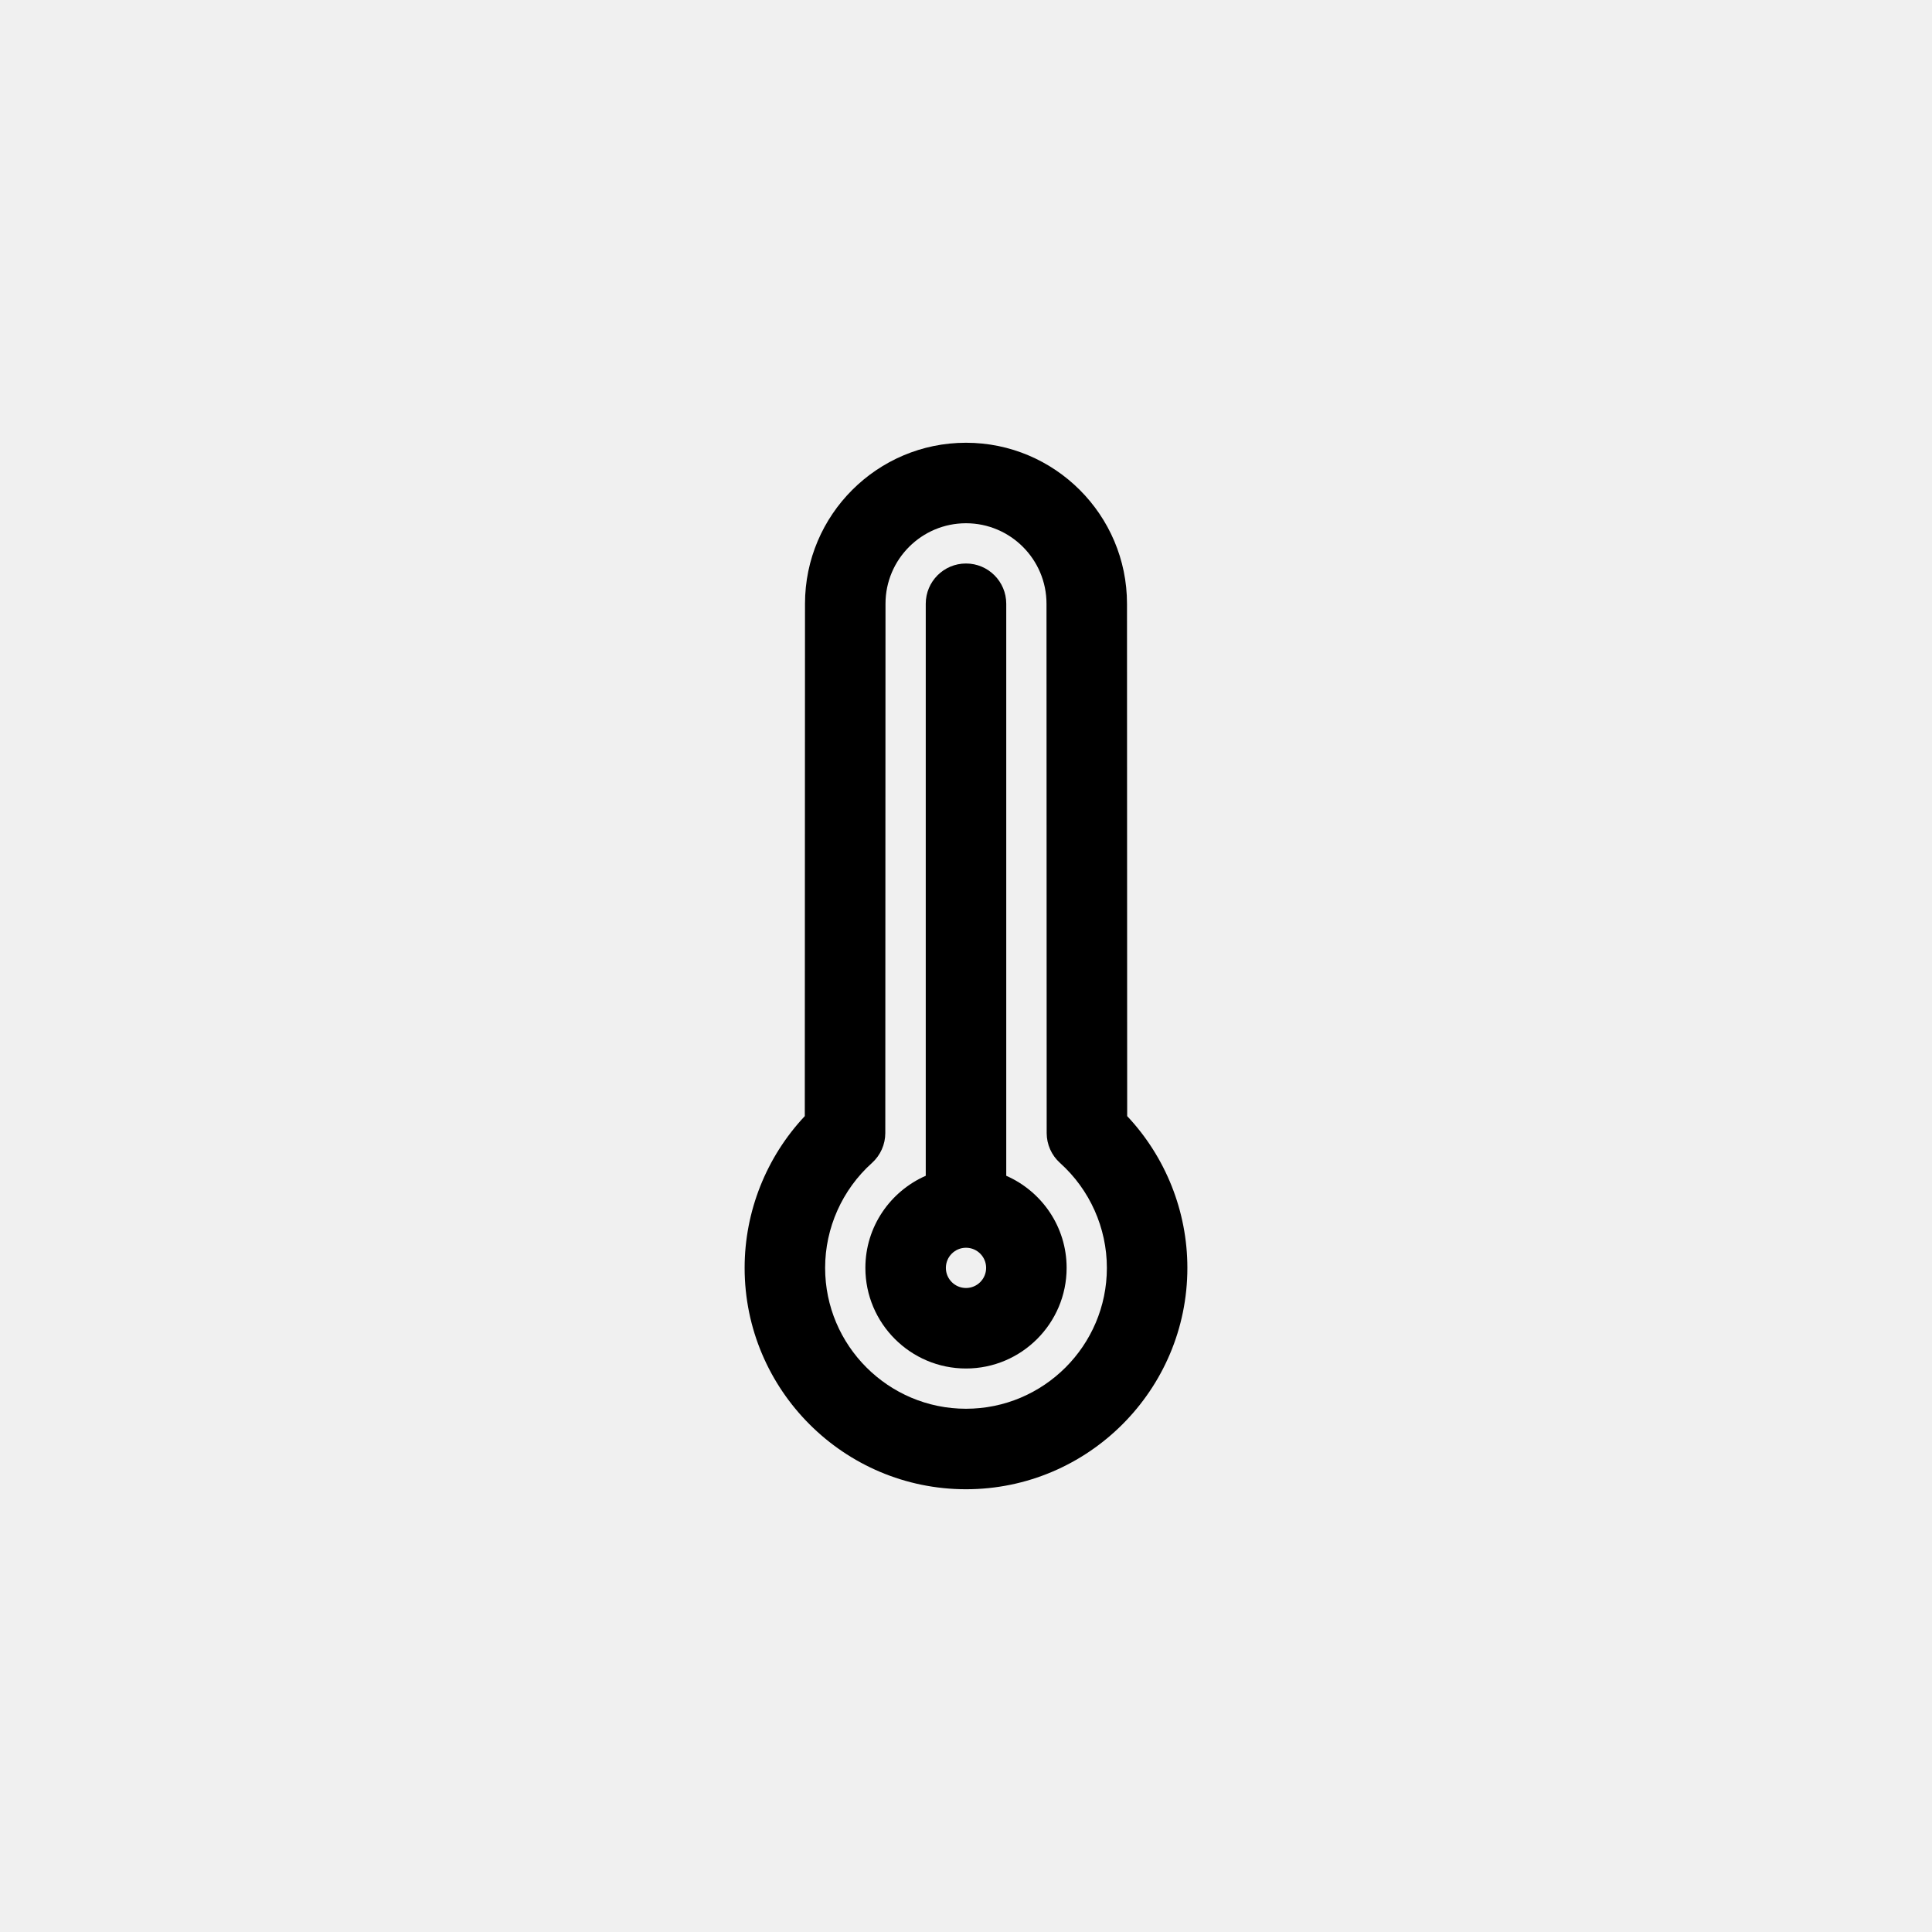
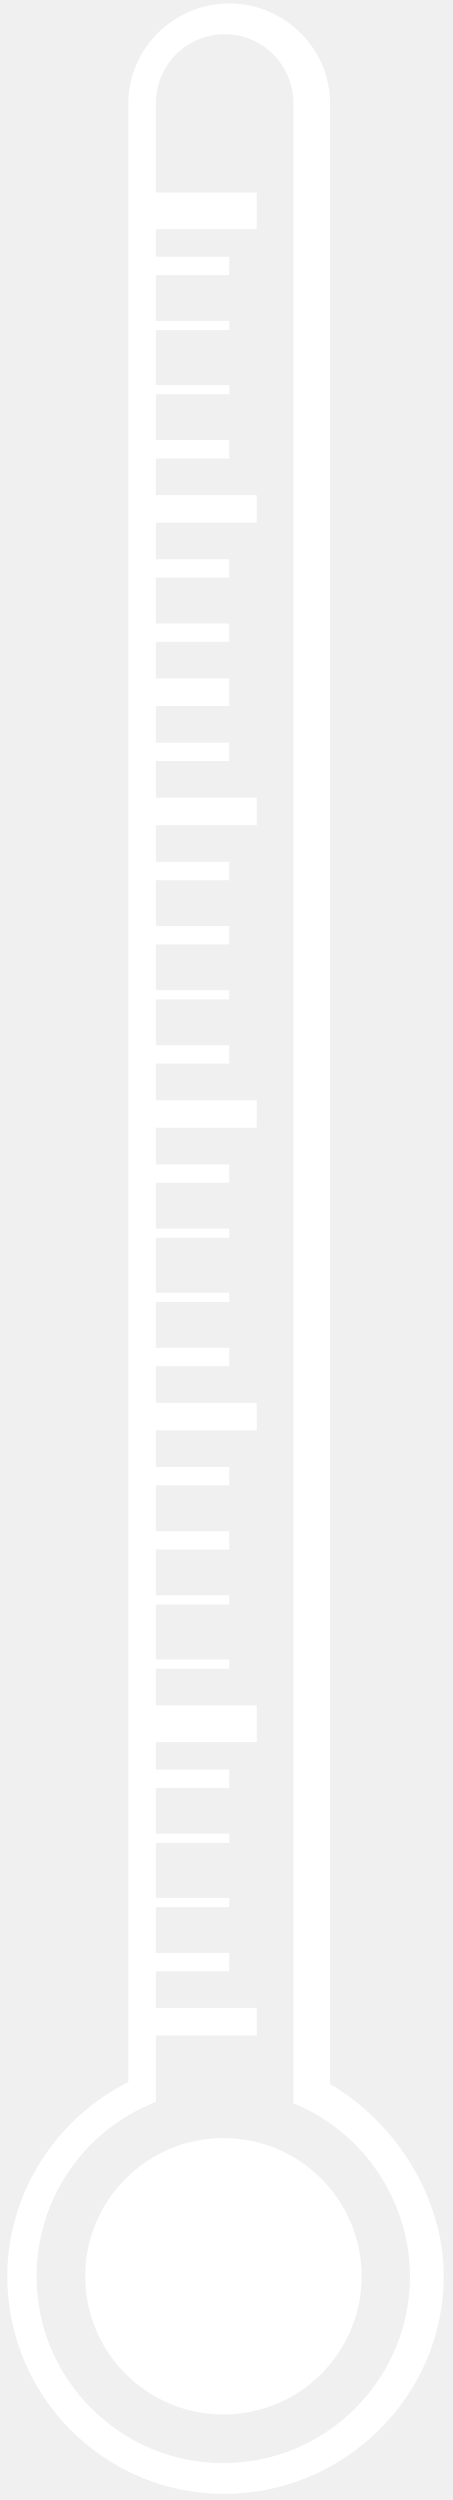
- <svg xmlns="http://www.w3.org/2000/svg" enable-background="new 0 0 96 96" height="96px" version="1.1" viewBox="0 0 96 96" width="96px" xml:space="preserve">
-   <g id="Dibujo">
-     <g>
-       <path d="M50,58.424V30c0-1.104-0.896-2-2-2c-1.105,0-2,0.896-2,2v28.424c-1.763,0.773-3,2.531-3,4.576c0,2.757,2.243,5,5,5    c2.757,0,5-2.243,5-5C53,60.955,51.763,59.197,50,58.424z M48,64c-0.552,0-1-0.448-1-1s0.448-1,1-1c0.552,0,1,0.448,1,1    S48.552,64,48,64z" />
-       <path d="M56.009,55.459L56,30c0-4.411-3.589-8-8-8c-4.411,0-8,3.589-8,7.999l-0.01,25.46C38.08,57.492,37,60.192,37,63    c0,6.065,4.935,11,11,11c6.065,0,11-4.935,11-11C59,60.191,57.92,57.491,56.009,55.459z M48,70c-3.859,0-7-3.141-7-7    c0-1.984,0.848-3.885,2.327-5.213c0.422-0.38,0.663-0.92,0.663-1.487L44,30c0-2.206,1.794-4,4-4c2.206,0,4,1.794,4,4.001    L52.009,56.3c0,0.567,0.241,1.108,0.664,1.487C54.151,59.115,55,61.015,55,63C55,66.859,51.859,70,48,70z" />
-     </g>
+ <svg xmlns="http://www.w3.org/2000/svg" version="1.1" id="Layer_1" x="0px" y="0px" width="49.333px" height="272.666px" viewBox="0 0 49.333 272.666" enable-background="new 0 0 49.333 272.666" xml:space="preserve">
+   <rect x="-603.896" y="453.566" fill="none" width="773.962" height="320.984" />
+   <text transform="matrix(1 0 0 1 -603.8965 593.5078)">
+     <tspan x="0" y="0" font-family="'HelveticaNeue-Bold'" font-size="196" letter-spacing="-10">d</tspan>
+     <tspan x="108.778" y="0" font-family="'HelveticaNeue-Bold'" font-size="196" letter-spacing="-7">e</tspan>
+     <tspan x="213.44" y="0" font-family="'HelveticaNeue-Bold'" font-size="196" letter-spacing="-16">g</tspan>
+     <tspan x="316.535" y="0" font-family="'HelveticaNeue-Bold'" font-size="196" letter-spacing="-7">r</tspan>
+     <tspan x="385.33" y="0" font-family="'HelveticaNeue-Bold'" font-size="196" letter-spacing="-7">ee</tspan>
+     <tspan x="594.654" y="0" font-family="'HelveticaNeue-Bold'" font-size="196">s</tspan>
+   </text>
+   <g>
+     <path fill="#FFFFFF" d="M14,11.28v215.797c-8,4.021-13.205,12.22-13.205,21.189c0,13.086,10.567,23.732,23.654,23.732     c13.086,0,23.946-10.646,23.946-23.732c0-8.76-5.396-16.875-12.396-20.968V11.28c0-6.012-4.988-10.903-11-10.903S14,5.269,14,11.28     z M32,11.28v218.112l1.026,0.455c7.079,3.36,11.687,10.589,11.687,18.419c0,11.236-9.123,20.378-20.359,20.378     c-11.237,0-20.371-9.142-20.371-20.378c0-8.017,4.717-15.317,12.041-18.6L17,229.222V222h11v-3H17v-4h8v-2h-8v-5h8v-1h-8v-6h8v-1     h-8v-5h8v-2h-8v-3h11v-4H17v-4h8v-1h-8v-6h8v-1h-8v-5h8v-2h-8v-5h8v-2h-8v-4h11v-3H17v-4h8v-2h-8v-5h8v-1h-8v-6h8v-1h-8v-5h8v-2h-8     v-4h11v-3H17v-4h8v-2h-8v-5h8v-1h-8v-5h8v-2h-8v-5h8v-2h-8v-4h11v-3H17v-4h8v-2h-8v-4h8v-3h-8v-4h8v-2h-8v-5h8v-2h-8v-4h11v-3H17     v-4h8v-2h-8v-5h8v-1h-8v-6h8v-1h-8v-5h8v-2h-8v-3h11v-4H17v-9.72c0-4.163,3.338-7.549,7.5-7.549S32,7.117,32,11.28z" />
+     <circle fill="#FFFFFF" cx="24.369" cy="248.267" r="15.072" />
  </g>
</svg>
